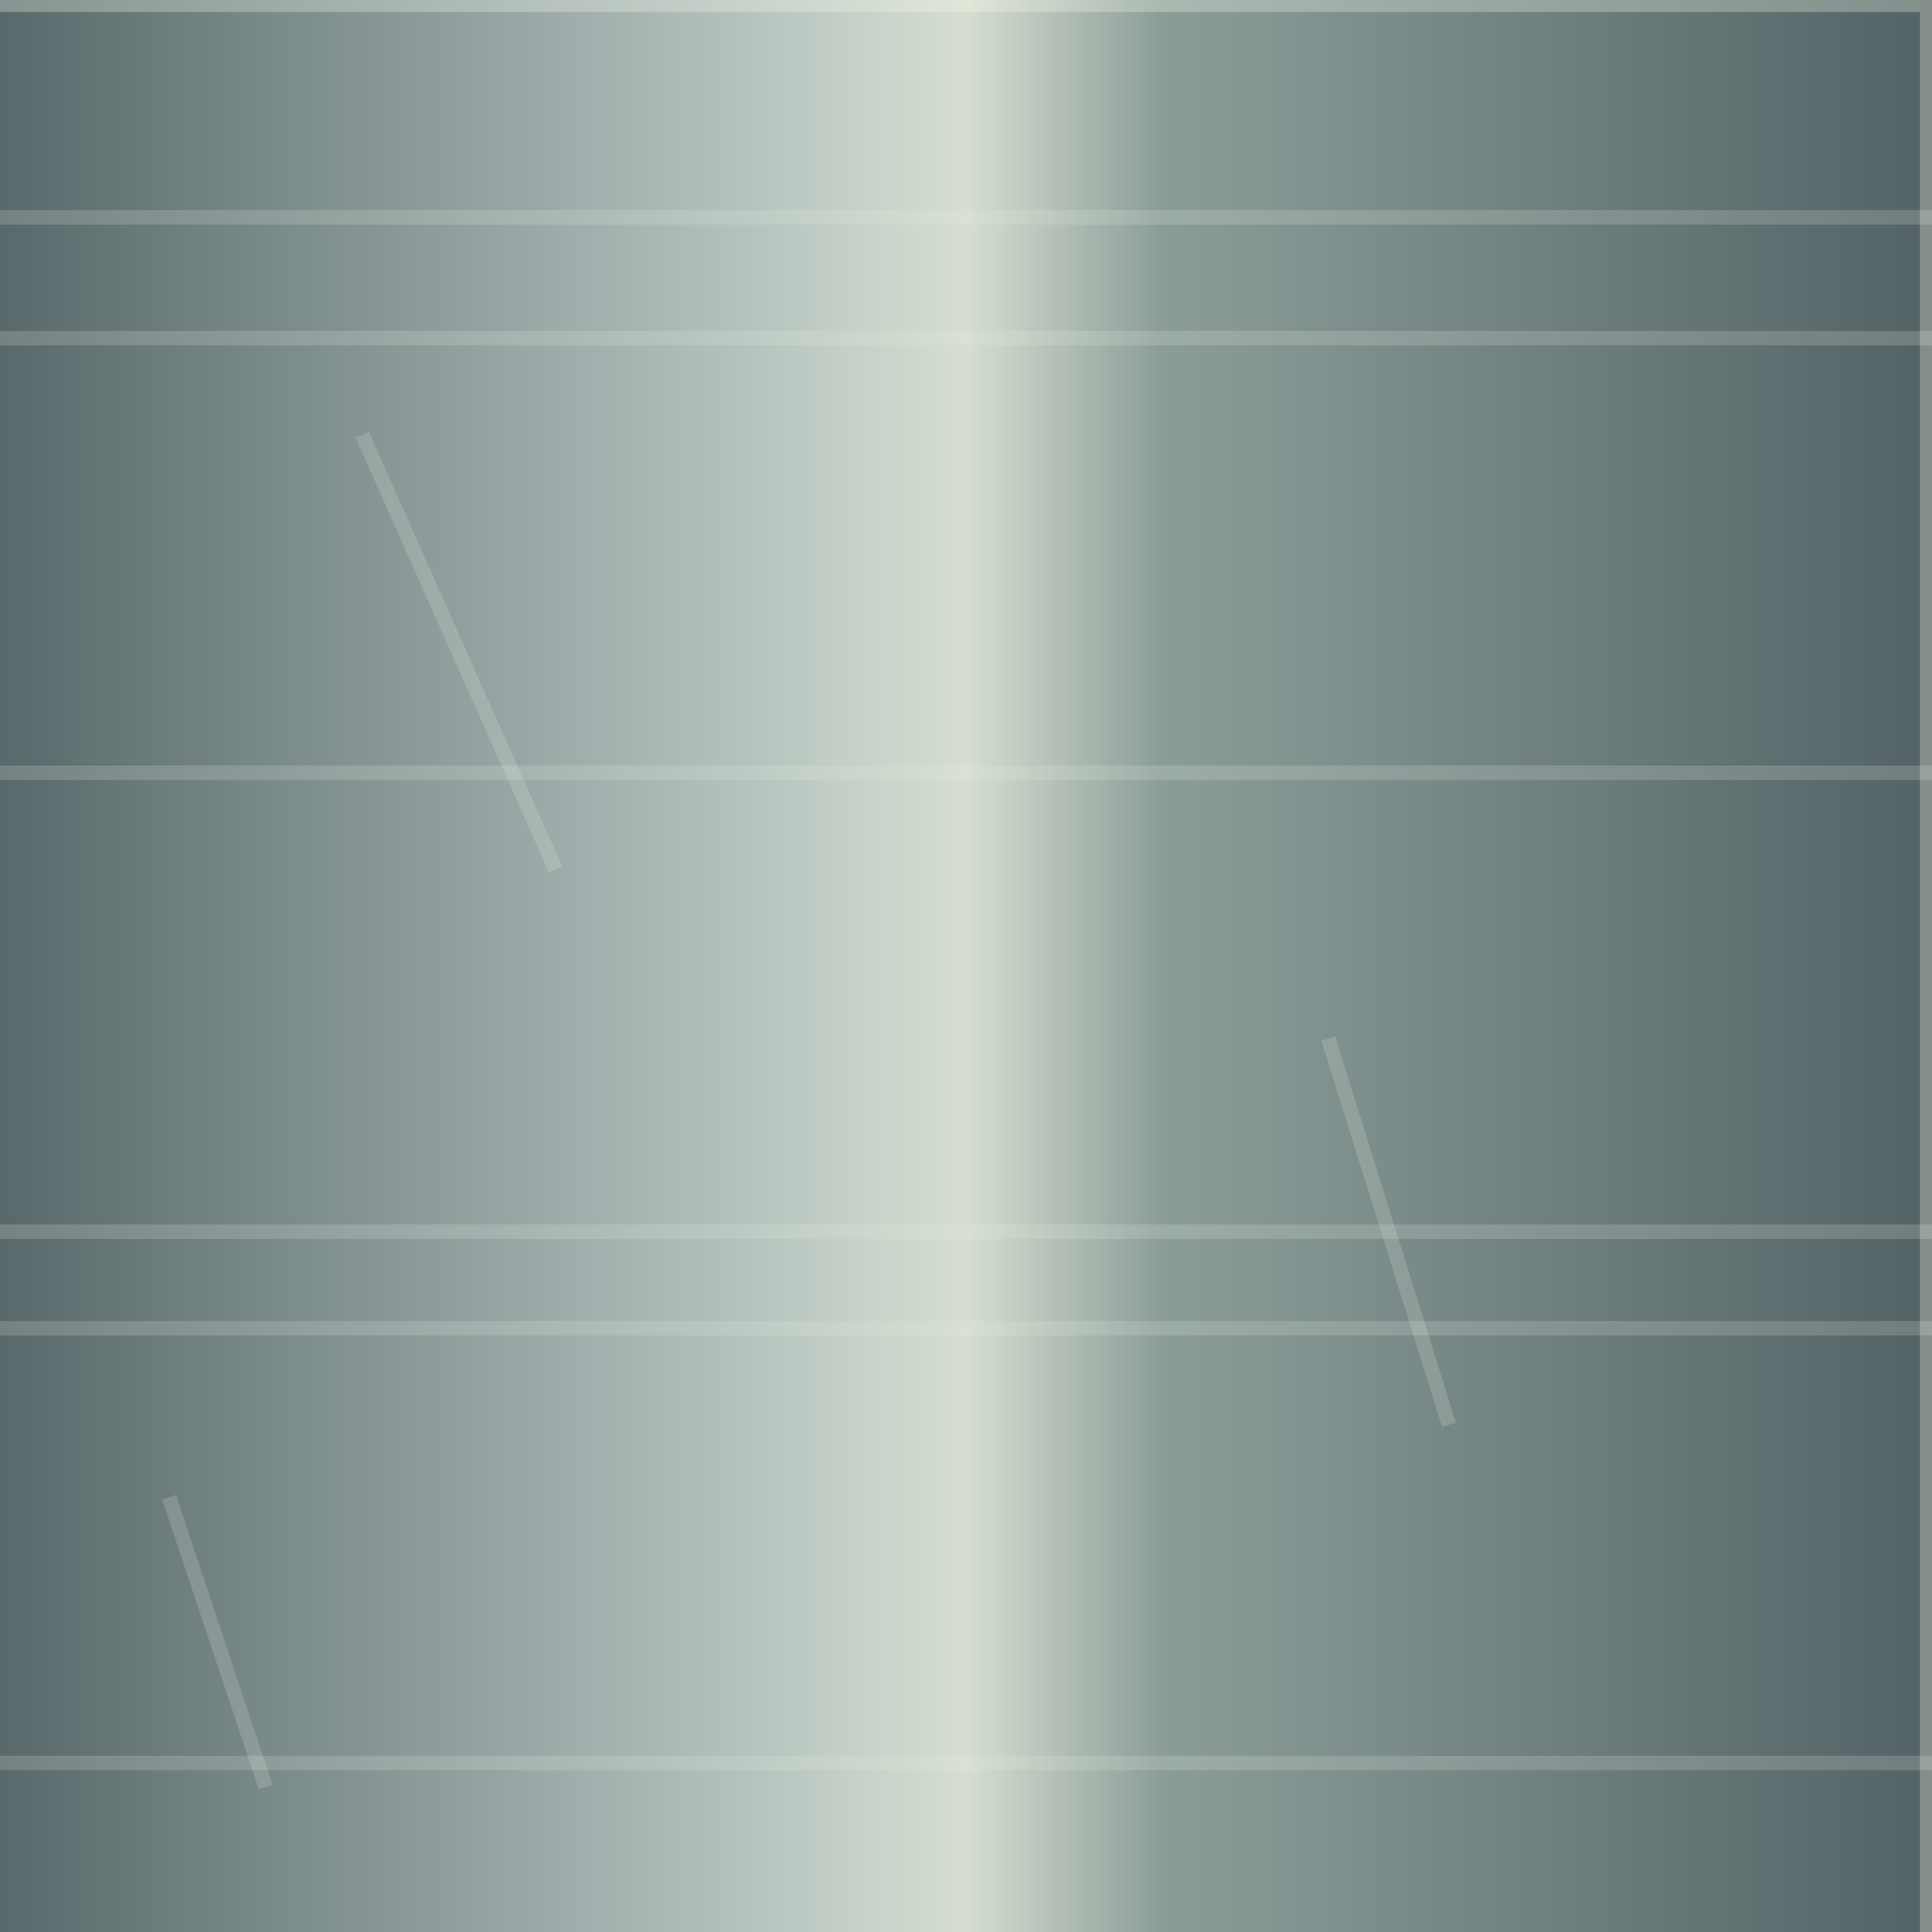
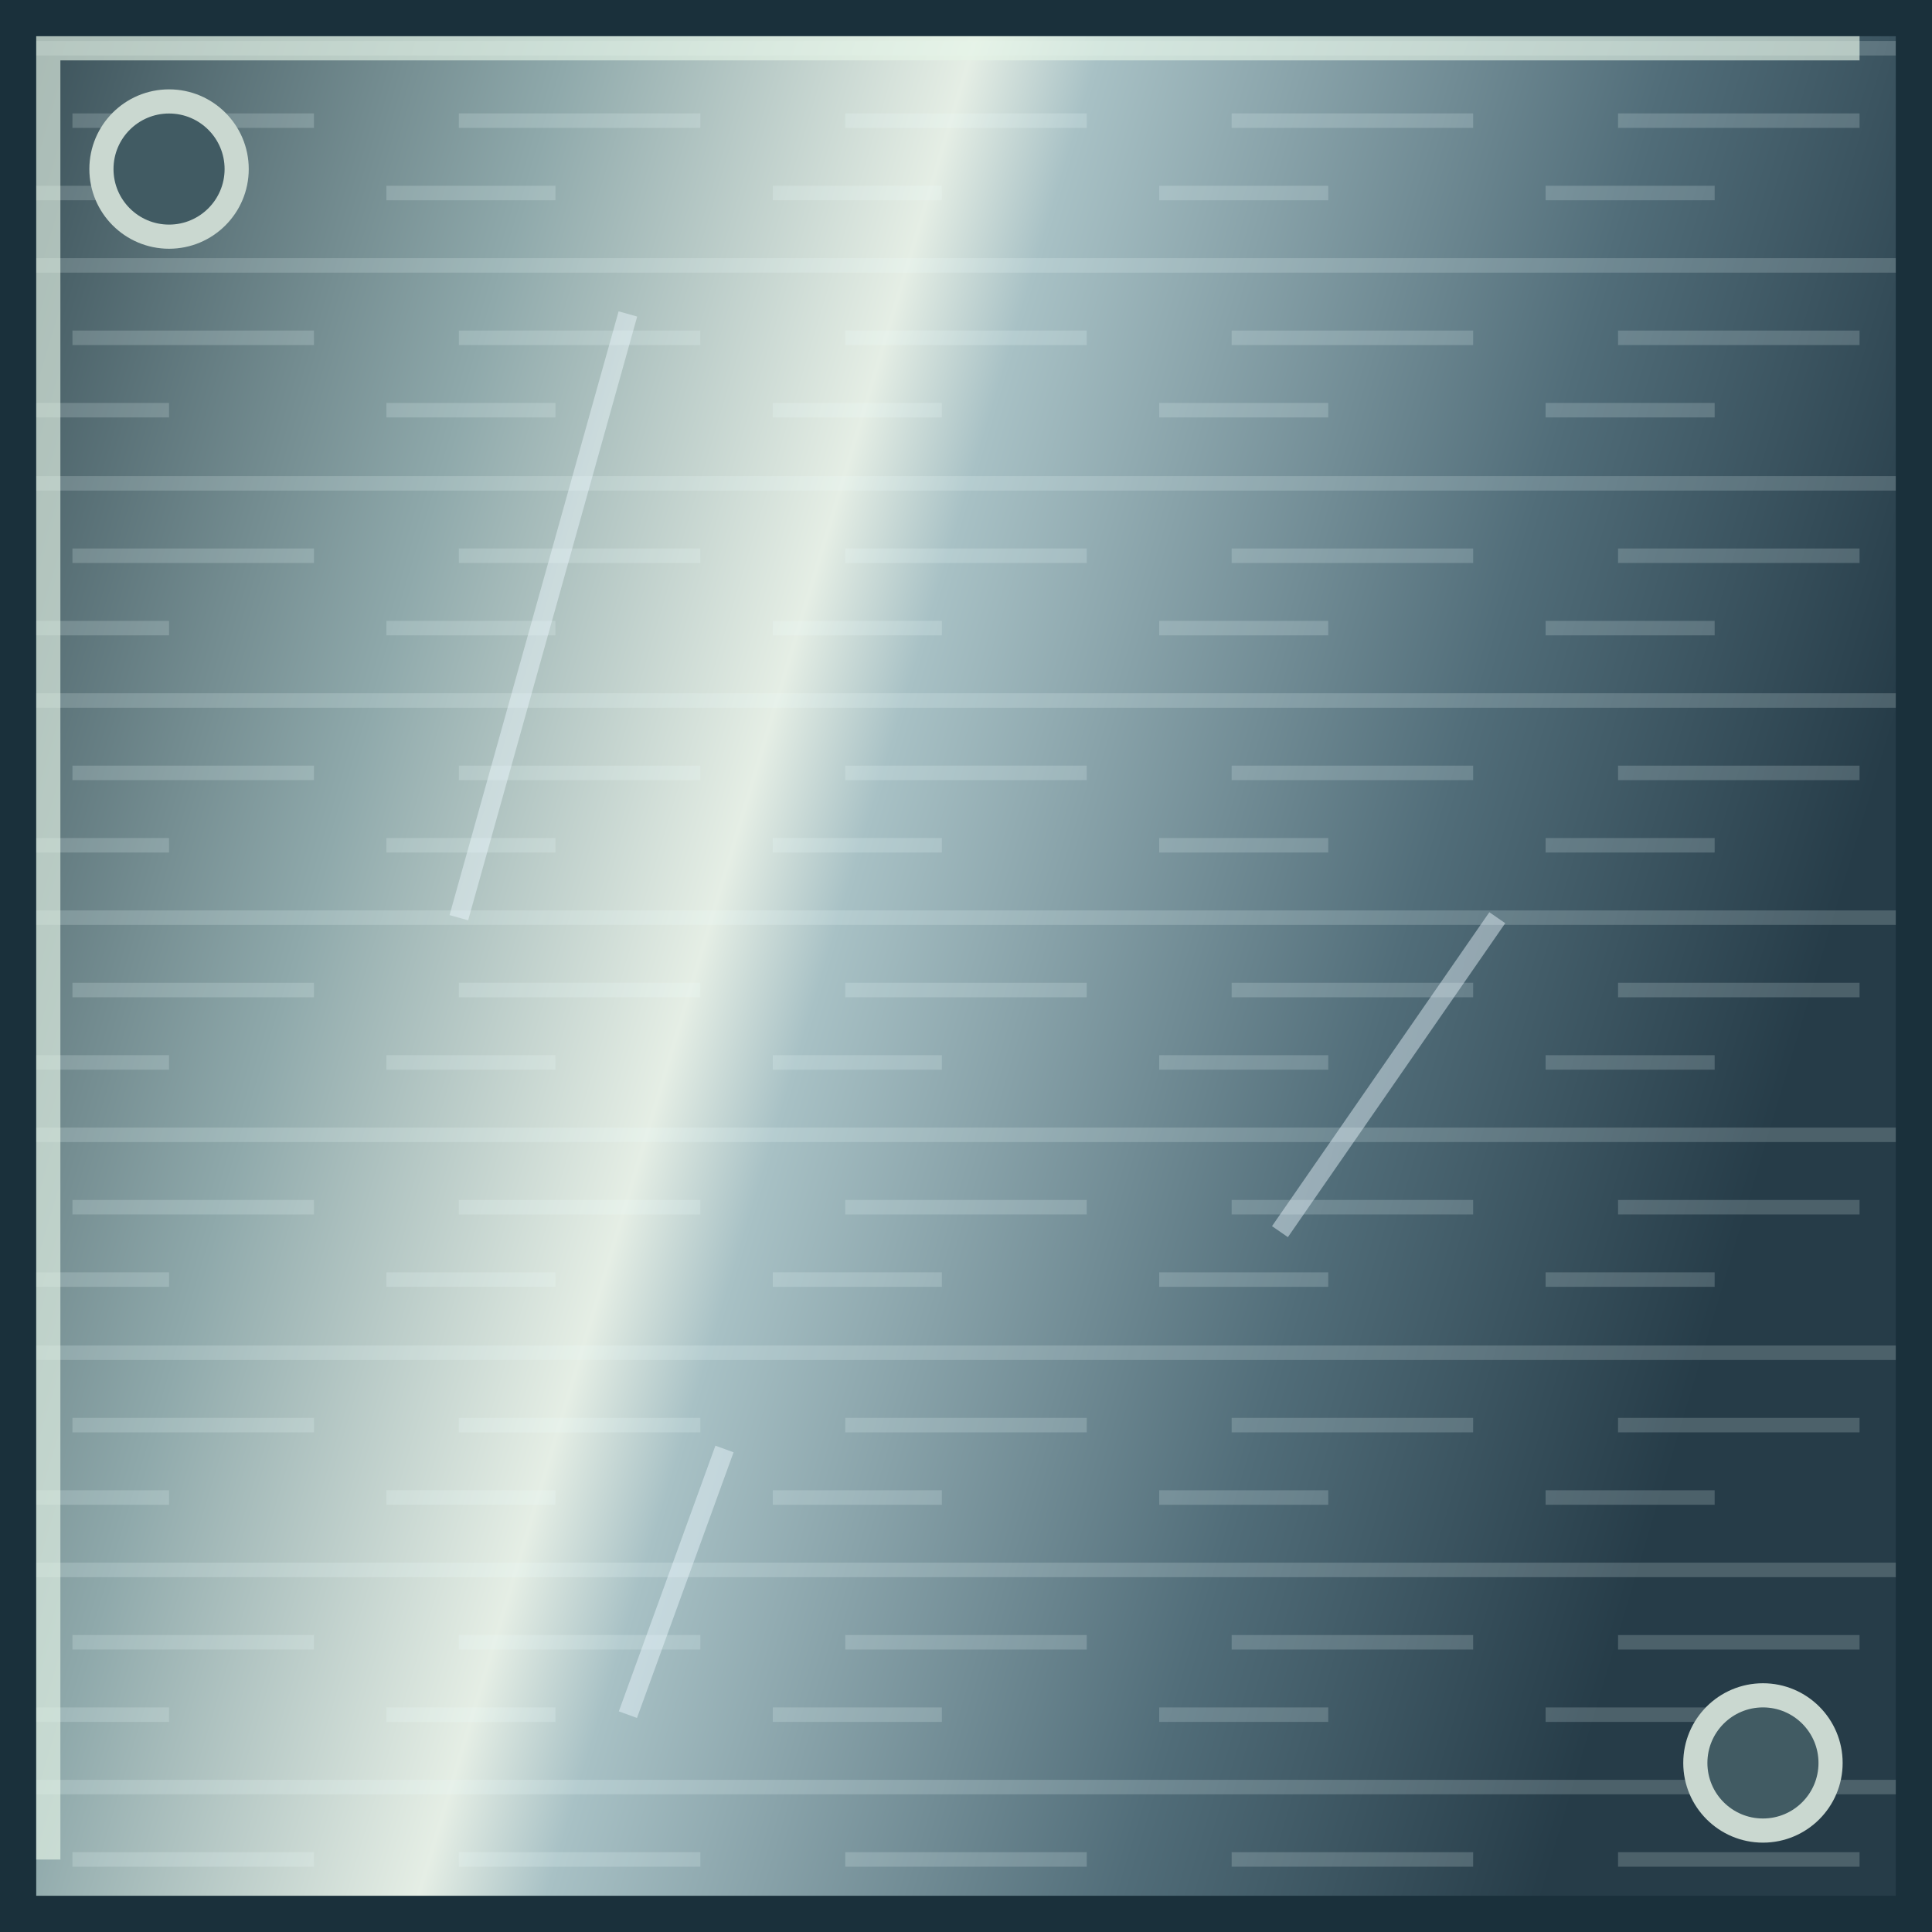
<svg xmlns="http://www.w3.org/2000/svg" width="80" height="80" viewBox="0 0 80 80">
  <defs>
-     <linearGradient id="metal">
-       <stop stop-color="#58686a" />
-       <stop offset=".38" stop-color="#b2c1bd" />
-       <stop offset=".5" stop-color="#d6ded1" />
-       <stop offset=".6" stop-color="#8c9d99" />
-       <stop offset="1" stop-color="#536265" />
+     <linearGradient id="metal" x2="1" y2=".3">
+       <stop stop-color="#324851" />
+       <stop offset=".28" stop-color="#8fa9ab" />
+       <stop offset=".47" stop-color="#e5eee5" />
+       <stop offset=".53" stop-color="#a8c1c5" />
+       <stop offset=".8" stop-color="#516d79" />
+       <stop offset="1" stop-color="#263c48" />
    </linearGradient>
+     <pattern id="brush" width="16" height="9" patternUnits="userSpaceOnUse">
+       <path d="M0 2h16M3 5h10M0 8h7" stroke="#efffff" stroke-opacity=".19" stroke-width=".6" />
+     </pattern>
  </defs>
  <rect width="80" height="80" fill="url(#metal)" />
-   <g stroke="#e2ebdc" stroke-opacity=".2" stroke-width=".6">
-     <path d="M0 9h80M0 14h80M0 32h80M0 51h80M0 55h80M0 73h80" />
-     <path d="M15 18l8 18m32 7 5 16M7 62l4 12" />
+   <rect width="80" height="80" fill="url(#brush)" />
+   <path d="M0 0h80v80H0Z" fill="none" stroke="#1a303b" stroke-width="3" />
+   <path d="M2 77V2h75" fill="none" stroke="#e5f4e6" stroke-opacity=".65" />
+   <g fill="#415b63" stroke="#cad8d0">
+     <circle cx="7" cy="7" r="2.8" />
+     <circle cx="73" cy="73" r="2.8" />
  </g>
-   <path d="M0 0h80v80" fill="none" stroke="#f4f8e7" stroke-opacity=".3" />
+   <path d="M26 13l-7 25M62 38l-9 13M30 60l-4 11" stroke="#edfaff" stroke-opacity=".45" stroke-width=".8" />
</svg>
